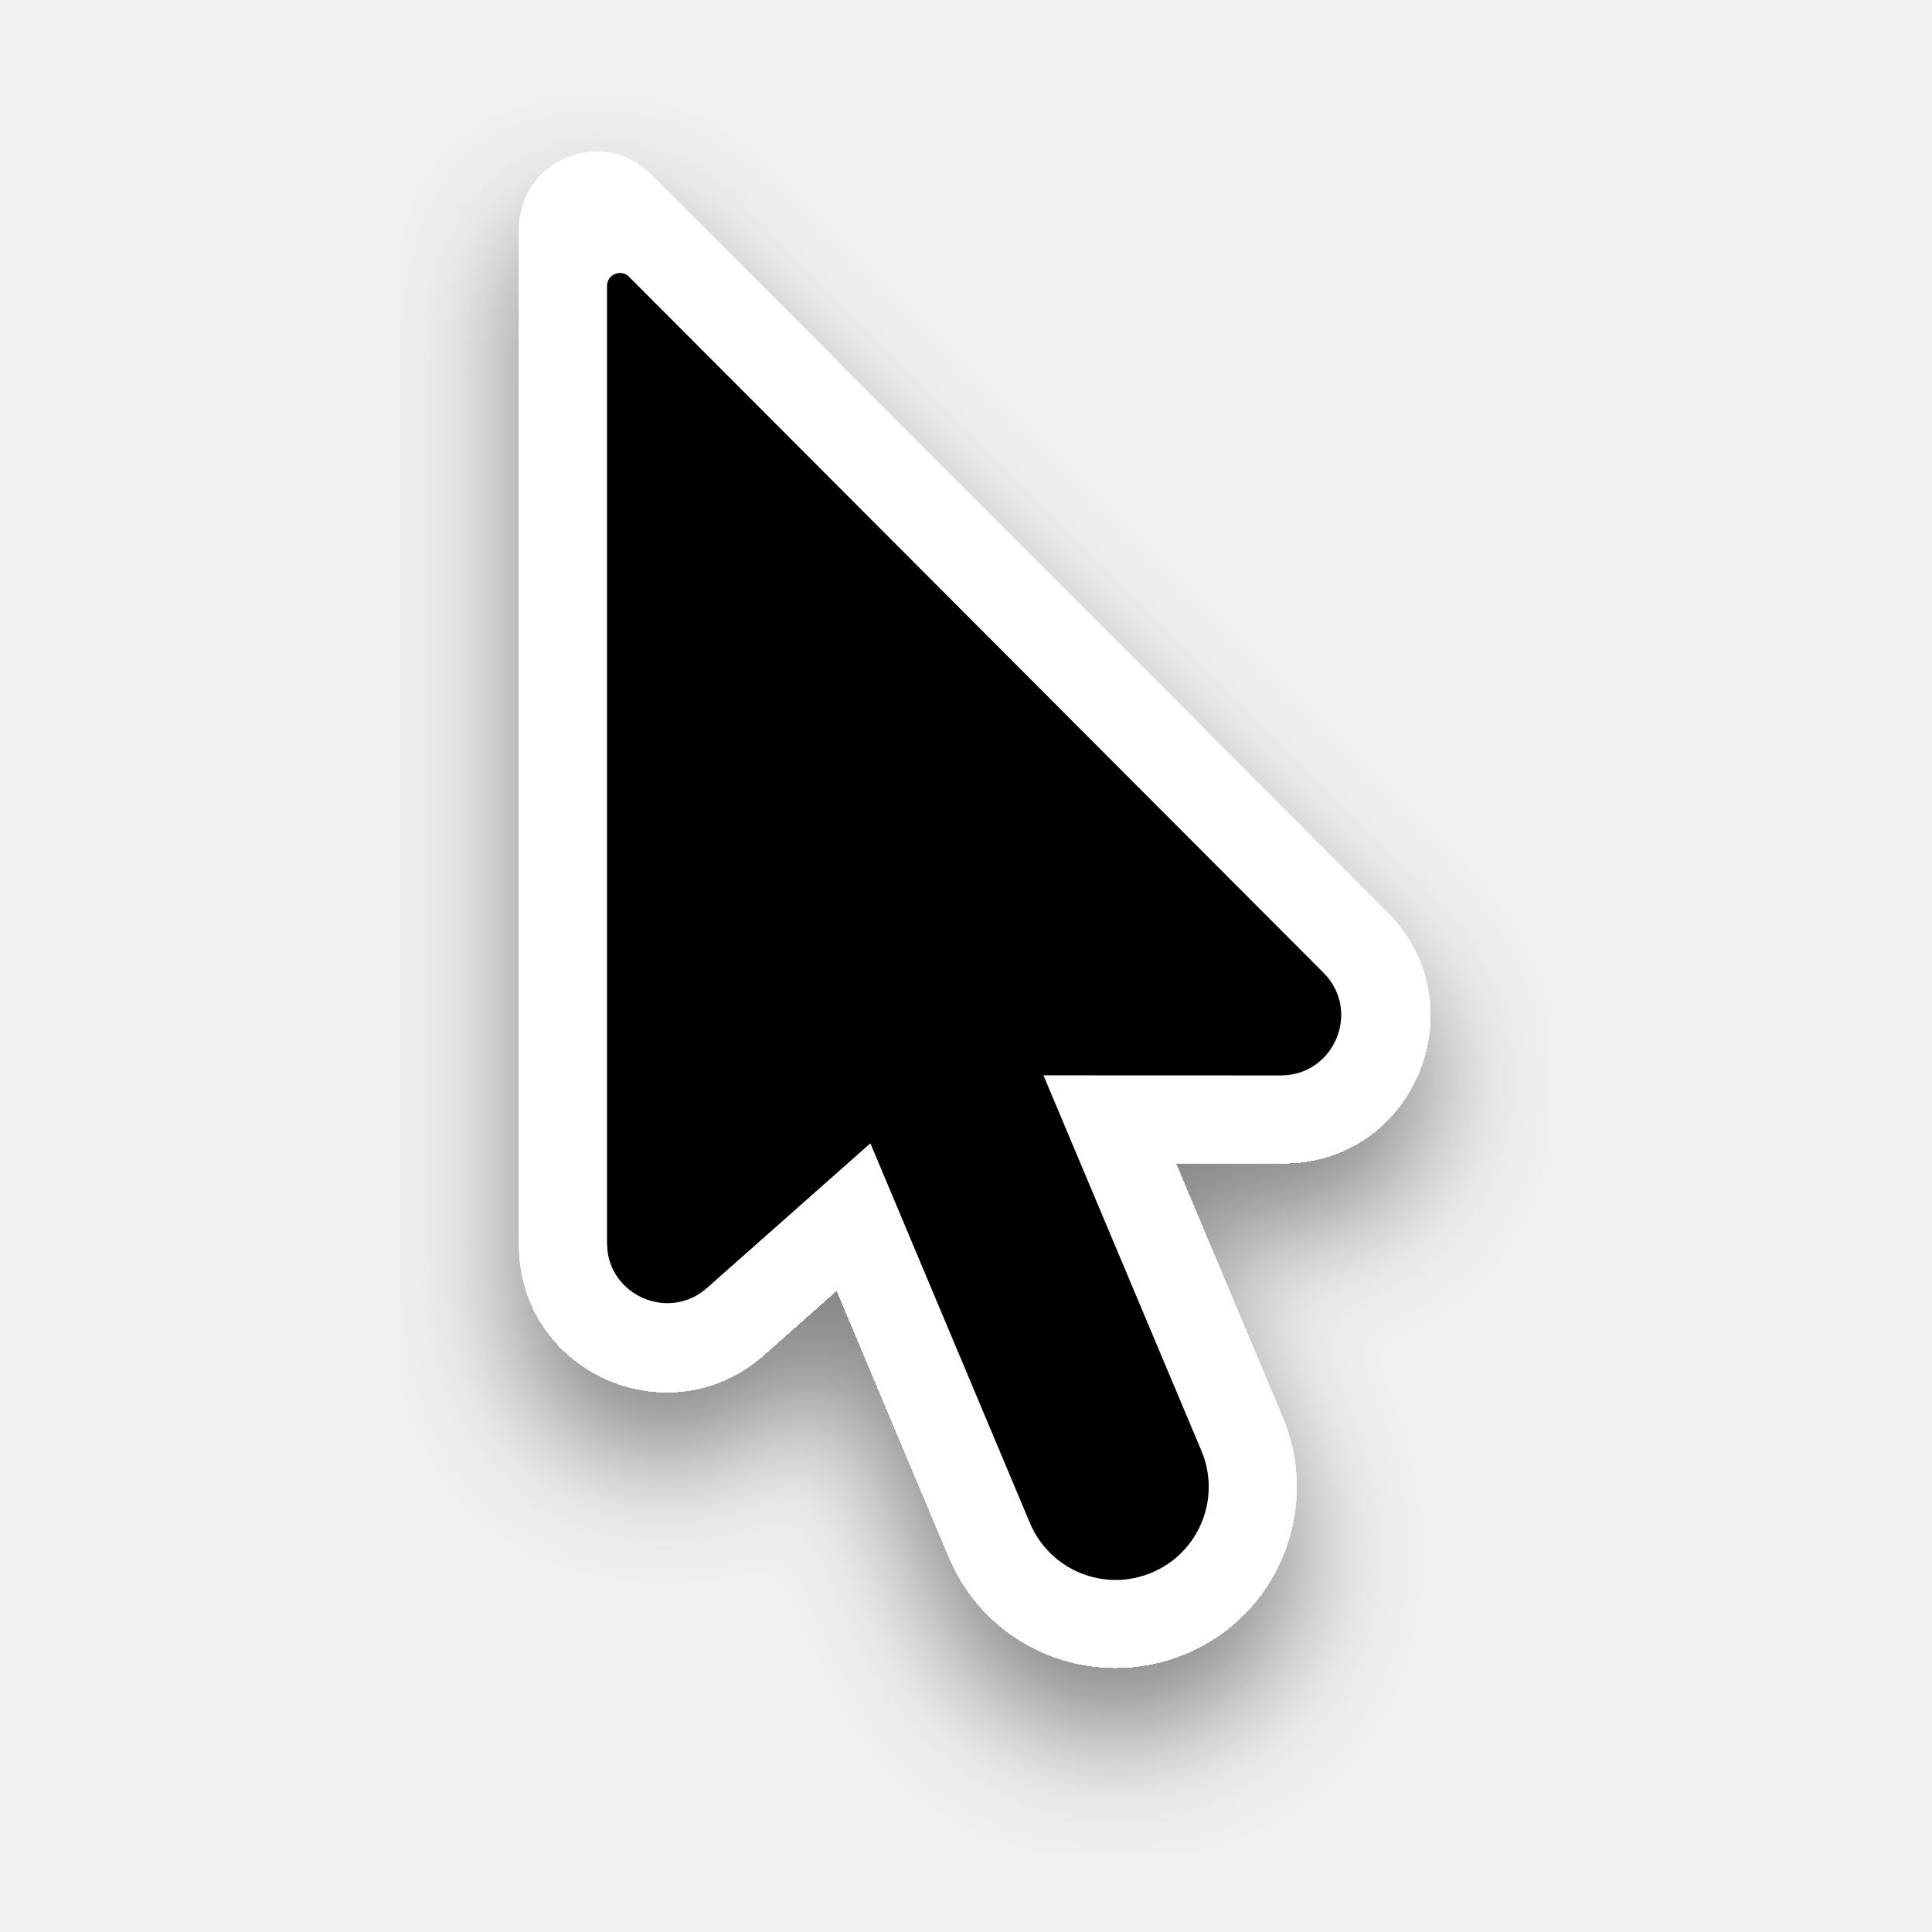
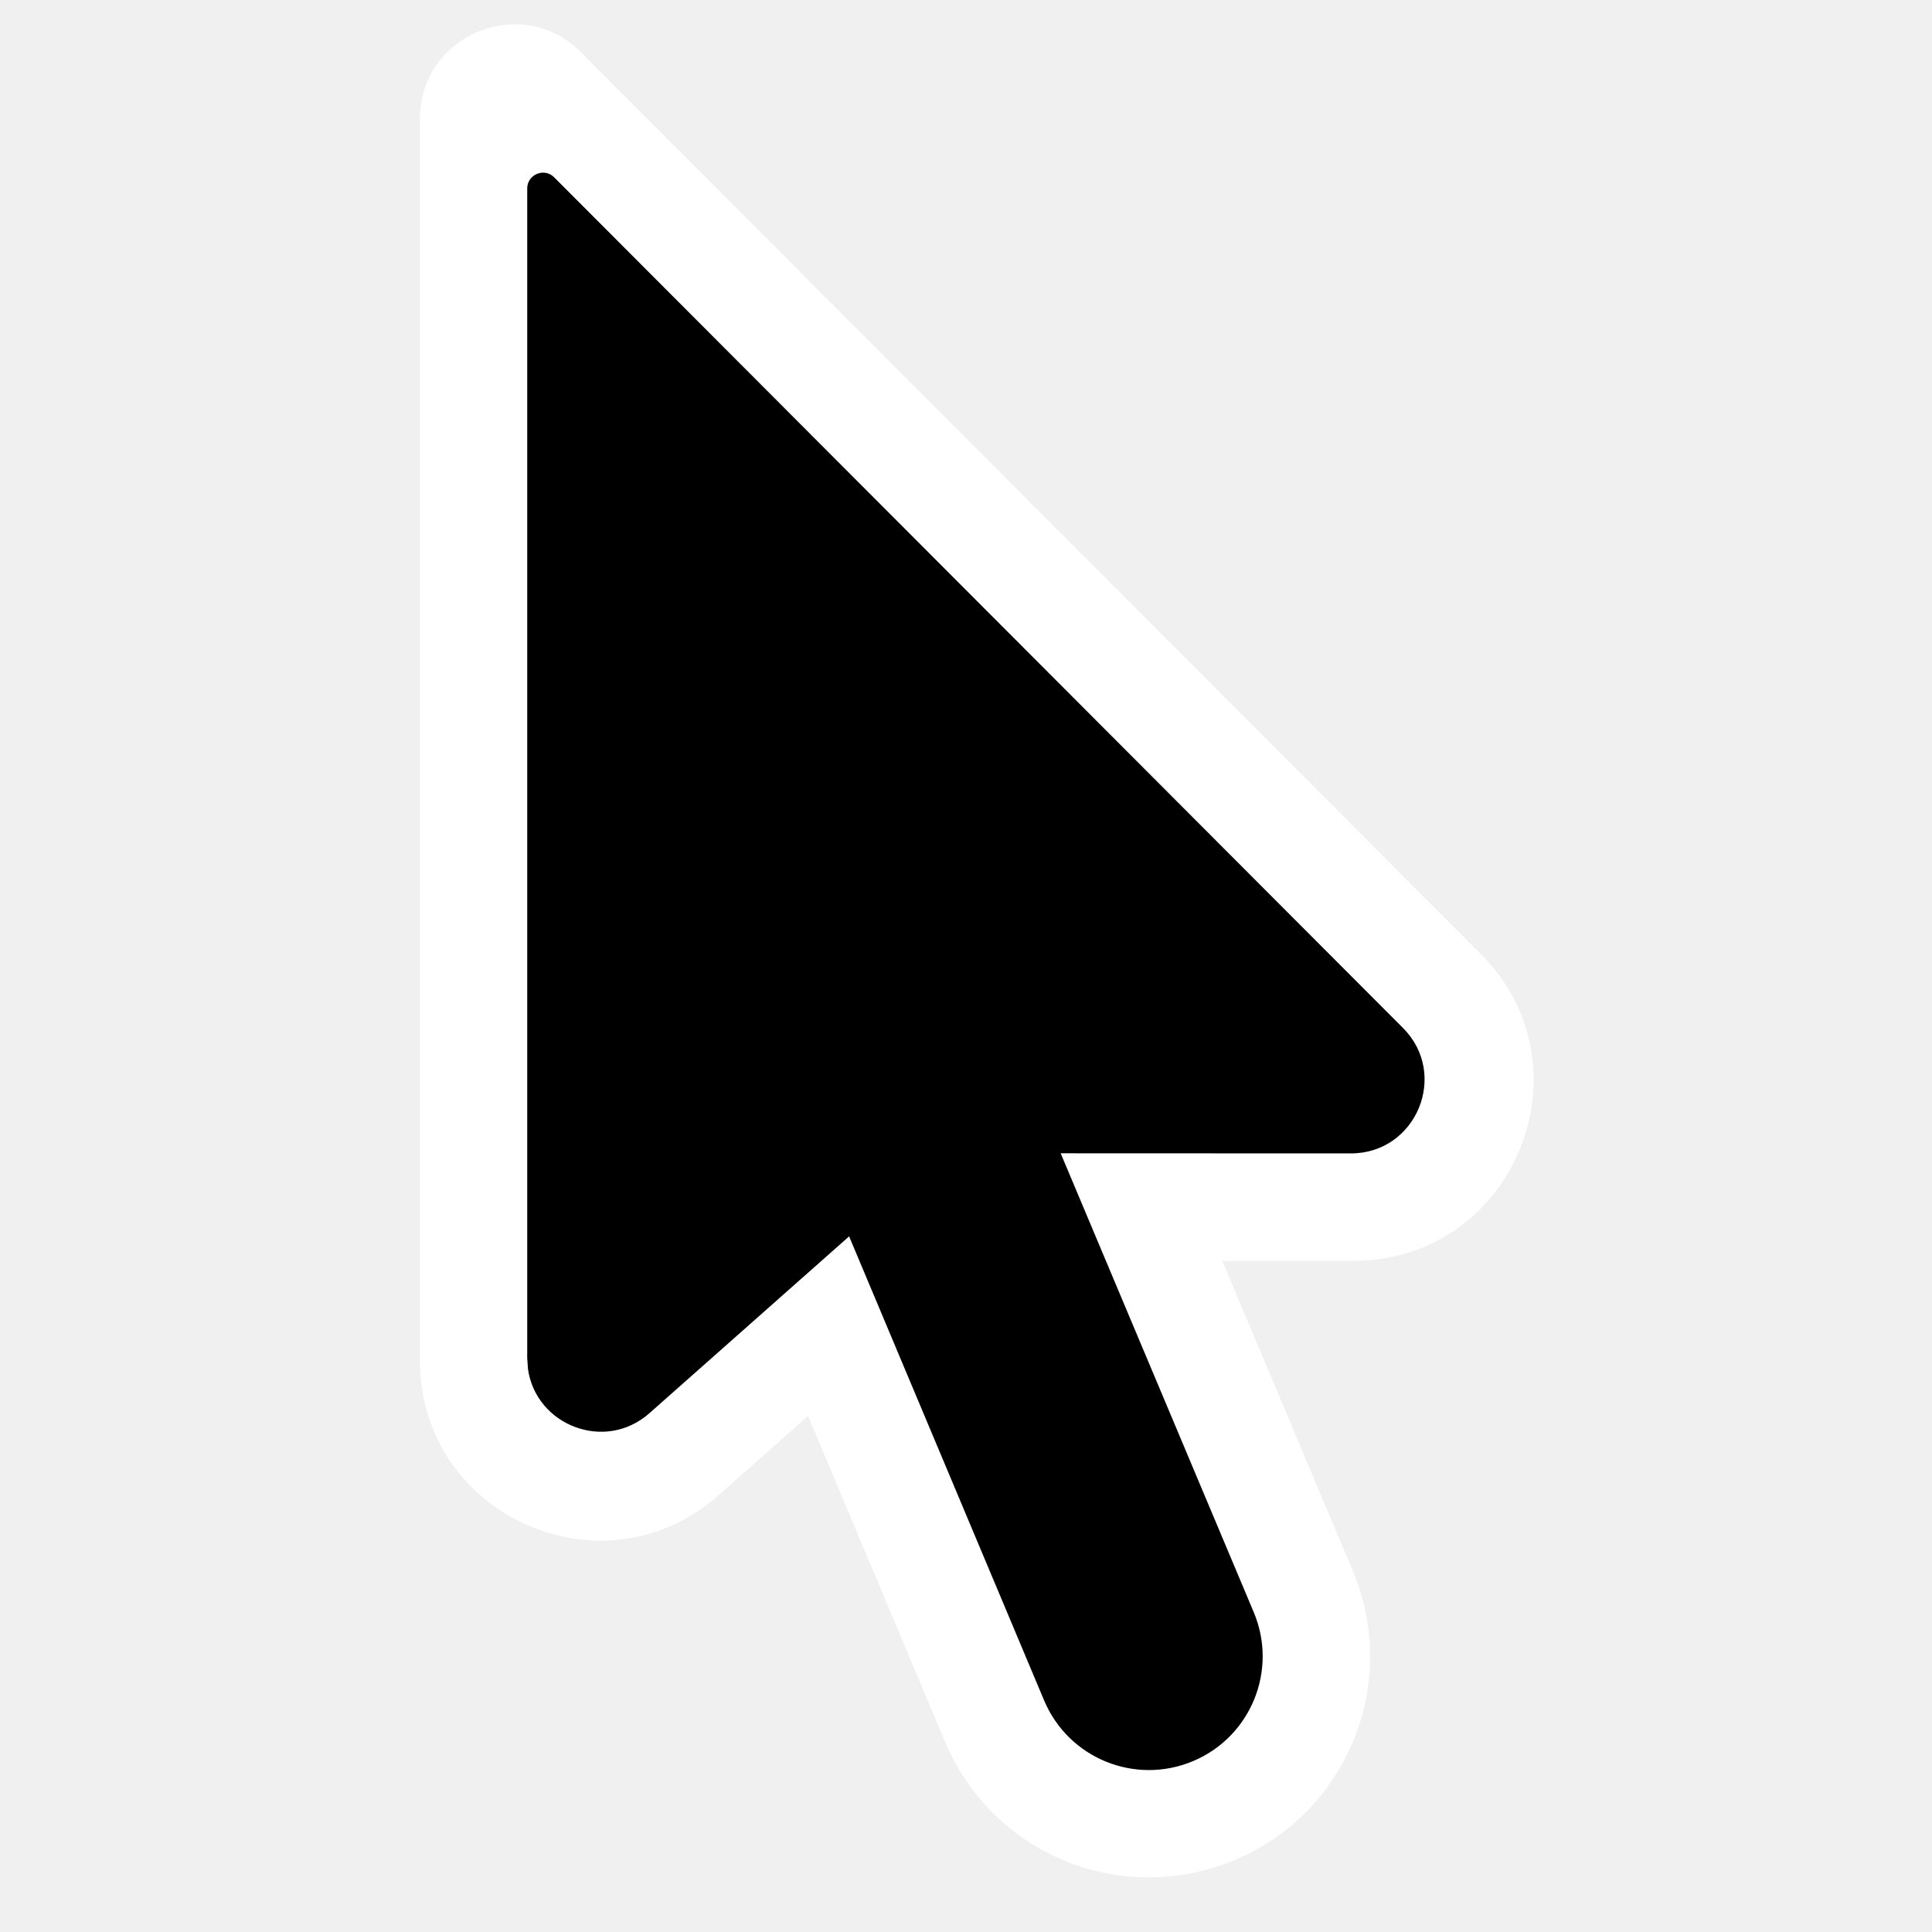
- <svg xmlns="http://www.w3.org/2000/svg" width="32" height="32" viewBox="25 29 22 22" fill="none">
-   <g filter="url(#filter0_d_2011_1392)">
+ <svg xmlns="http://www.w3.org/2000/svg" width="32" height="32" viewBox="27 30.5 18 18" fill="none">
+   <g>
    <path fill-rule="evenodd" clip-rule="evenodd" d="M32.413 30.987L40.796 39.388C41.849 40.444 41.102 42.246 39.611 42.246L38.387 42.246L39.603 45.134C39.816 45.64 39.819 46.2 39.612 46.709C39.404 47.219 39.01 47.617 38.502 47.83C38.246 47.937 37.978 47.991 37.704 47.991C36.873 47.991 36.128 47.496 35.806 46.73L34.528 43.692L33.696 44.43C32.615 45.386 30.912 44.619 30.912 43.175V31.608C30.912 30.824 31.859 30.432 32.413 30.987Z" fill="white" style="fill:white;fill-opacity:1;" />
    <path fill-rule="evenodd" clip-rule="evenodd" d="M31.912 32.256C31.912 32.125 32.071 32.059 32.163 32.152L40.071 40.077C40.502 40.509 40.196 41.246 39.586 41.246L36.882 41.245L38.681 45.521C38.908 46.061 38.654 46.682 38.115 46.908C37.575 47.135 36.955 46.882 36.728 46.343L34.911 42.019L33.051 43.666C32.635 44.034 31.993 43.778 31.919 43.255L31.912 43.153V32.256Z" fill="black" style="fill:black;fill-opacity:1;" />
  </g>
-   <defs>
-     <filter id="filter0_d_2011_1392" x="29.562" y="30.127" width="13.076" height="19.964" filterUnits="userSpaceOnUse" color-interpolation-filters="sRGB">
-       <feFlood flood-opacity="0" result="BackgroundImageFix" />
-       <feColorMatrix in="SourceAlpha" type="matrix" values="0 0 0 0 0 0 0 0 0 0 0 0 0 0 0 0 0 0 127 0" result="hardAlpha" />
-       <feOffset dy="0.75" />
-       <feGaussianBlur stdDeviation="0.675" />
-       <feComposite in2="hardAlpha" operator="out" />
-       <feColorMatrix type="matrix" values="0 0 0 0 0 0 0 0 0 0 0 0 0 0 0 0 0 0 0.44 0" />
-       <feBlend mode="normal" in2="BackgroundImageFix" result="effect1_dropShadow_2011_1392" />
-       <feBlend mode="normal" in="SourceGraphic" in2="effect1_dropShadow_2011_1392" result="shape" />
-     </filter>
-   </defs>
</svg>
